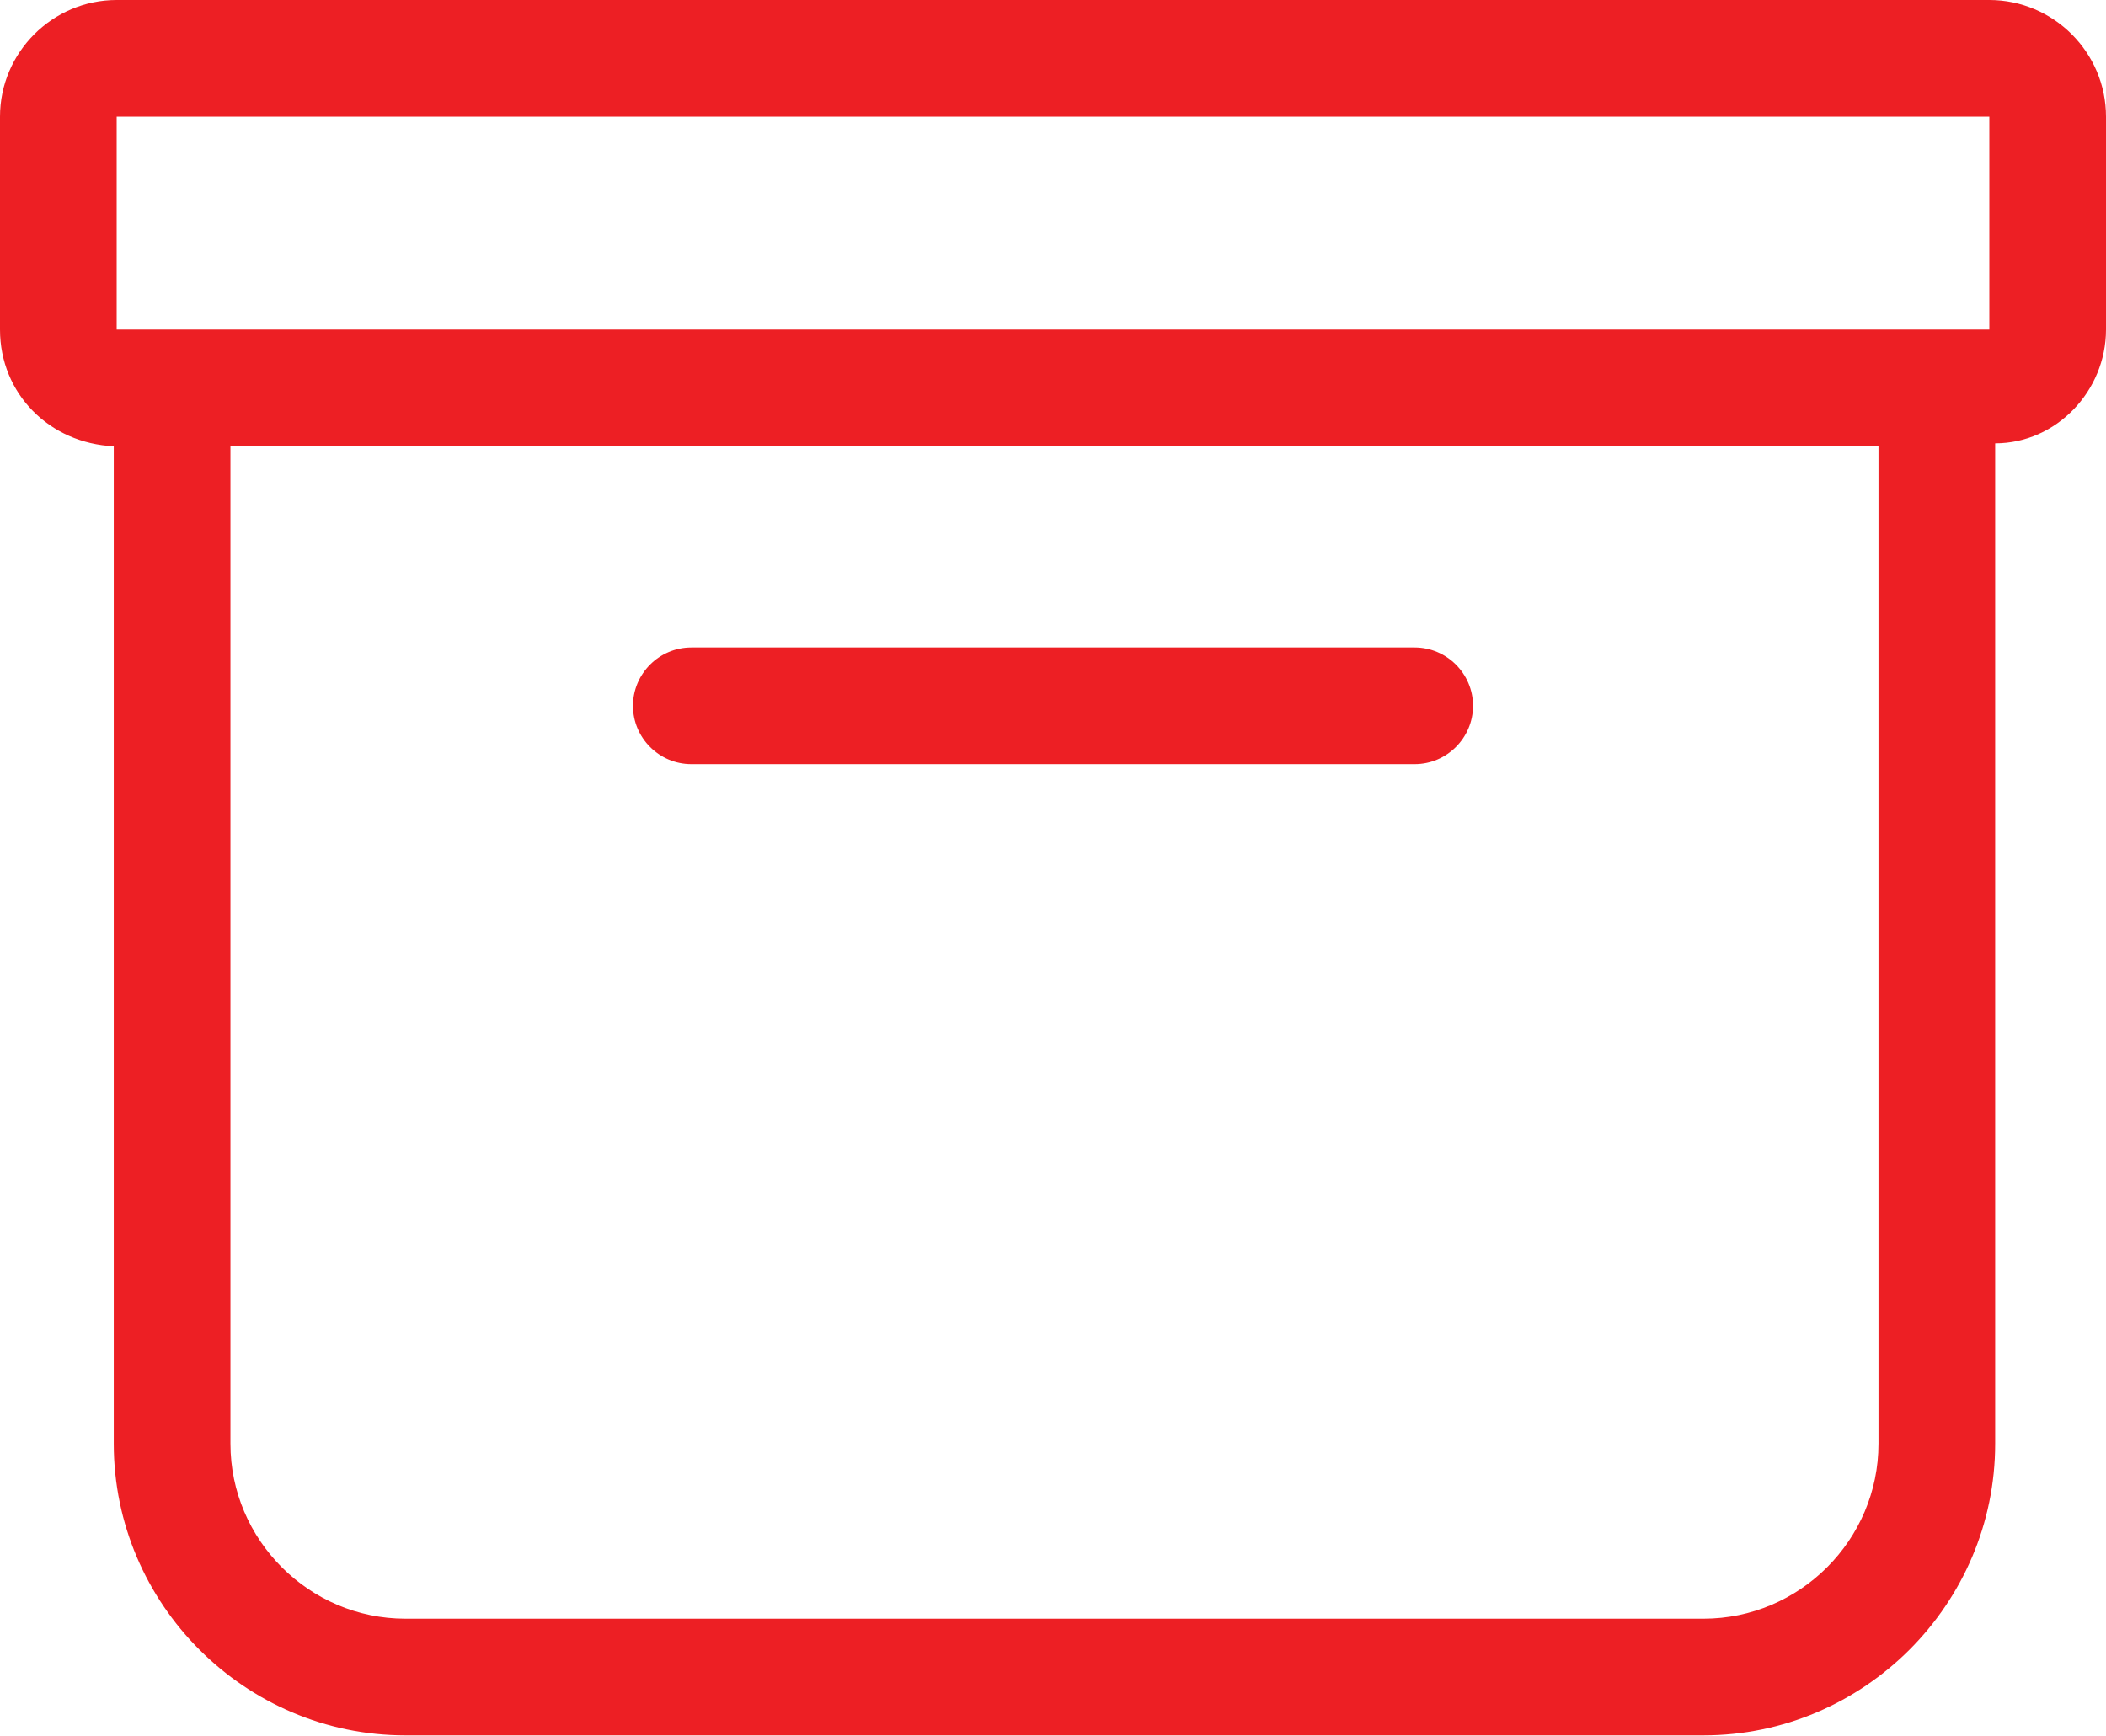
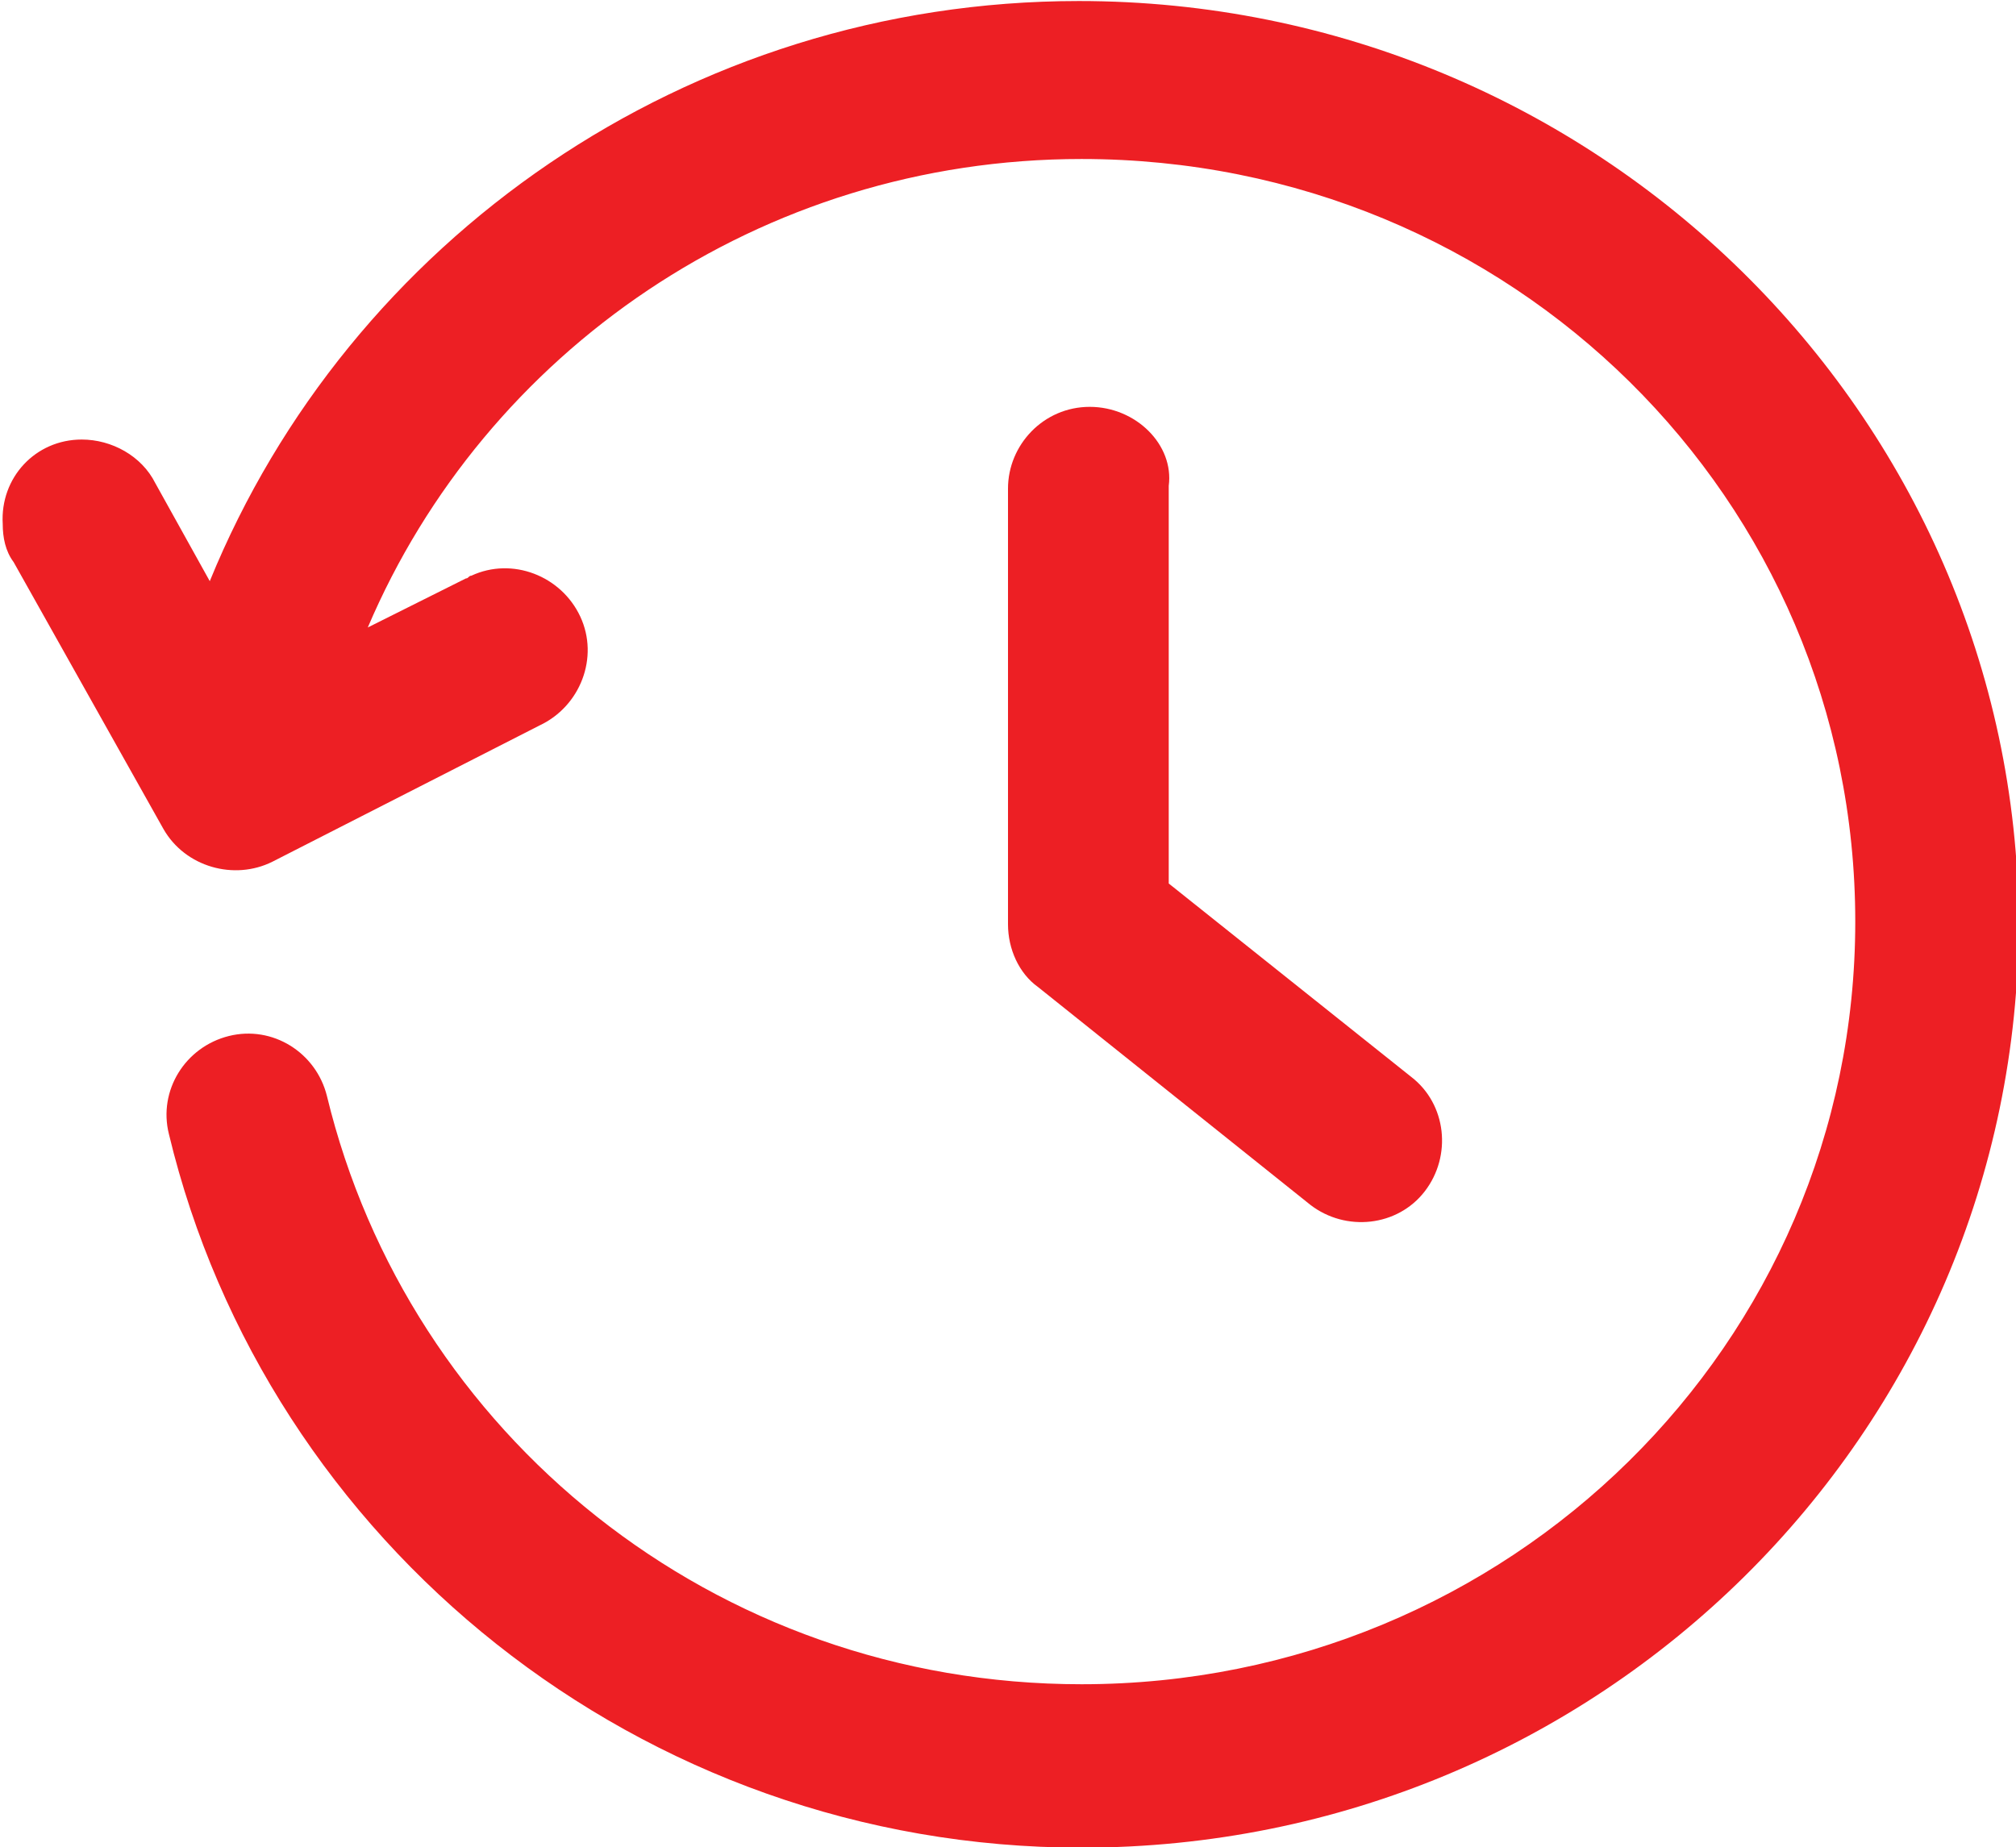
- <svg xmlns="http://www.w3.org/2000/svg" version="1.1" id="Laag_1" x="0px" y="0px" viewBox="0 0 72.2 59.5" style="enable-background:new 0 0 72.2 59.5;" xml:space="preserve">
-   <style type="text/css">
- 	.st0{fill:#ED1F24;}
- </style>
-   <path class="st0" d="M72.2,11.3V4c0-2.2-1.8-4-4-4H4C1.8,0,0,1.8,0,4v7.3c0,2.2,1.7,3.9,3.9,4v34.2c0,5.5,4.5,10,10,10h44.5  c5.5,0,10-4.5,10-10V15.2C70.5,15.2,72.2,13.4,72.2,11.3z M64.4,49.5c0,3.3-2.7,6-6,6H13.9c-3.3,0-6-2.7-6-6V15.3h56.5V49.5z   M4,11.3V4h64.2v7.3L4,11.3z" />
-   <path class="st0" d="M23.7,26.2h24.8c1.1,0,2-0.9,2-2s-0.9-2-2-2H23.7c-1.1,0-2,0.9-2,2S22.6,26.2,23.7,26.2z" />
+ <svg xmlns="http://www.w3.org/2000/svg" version="1.1" id="Laag_1" x="0px" y="0px" viewBox="0 0 74 67.8" style="enable-background:new 0 0 74 67.8;" xml:space="preserve">
+   <g transform="translate(0,-952.3622)">
+     <path fill="#ED1F24" d="M39.6,952.4c-14.4,0-26.8,8.8-31.9,21.3l-2-3.6c-0.5-1-1.6-1.6-2.7-1.6c-1.7,0-3,1.4-2.9,3.1c0,0.5,0.1,1,0.4,1.4l5.5,9.8   c0.8,1.4,2.6,1.9,4,1.2l9.8-5c1.5-0.7,2.2-2.5,1.5-4s-2.5-2.2-4-1.5c-0.1,0-0.1,0.1-0.2,0.1l-3.6,1.8c4.3-10.1,14.4-17.2,26.2-17.2   c15.8,0,28.4,12.5,28.4,28c0,15.5-12.7,28-28.4,28c-13.5,0-24.7-9.2-27.7-21.6c-0.4-1.6-2-2.6-3.6-2.2c-1.6,0.4-2.6,2-2.2,3.6   c3.6,15,17.3,26.2,33.5,26.2c19,0,34.4-15.2,34.4-34C74,967.6,58.6,952.4,39.6,952.4z M40,967.3c-1.7,0-3,1.4-3,3c0,0,0,0,0,0v16   c0,0.9,0.4,1.8,1.1,2.3l10,8c1.3,1,3.2,0.8,4.2-0.5c1-1.3,0.8-3.2-0.5-4.2c0,0,0,0,0,0l-8.9-7.1v-14.6   C43.1,968.7,41.7,967.3,40,967.3C40.1,967.3,40,967.3,40,967.3z" />
+   </g>
</svg>
